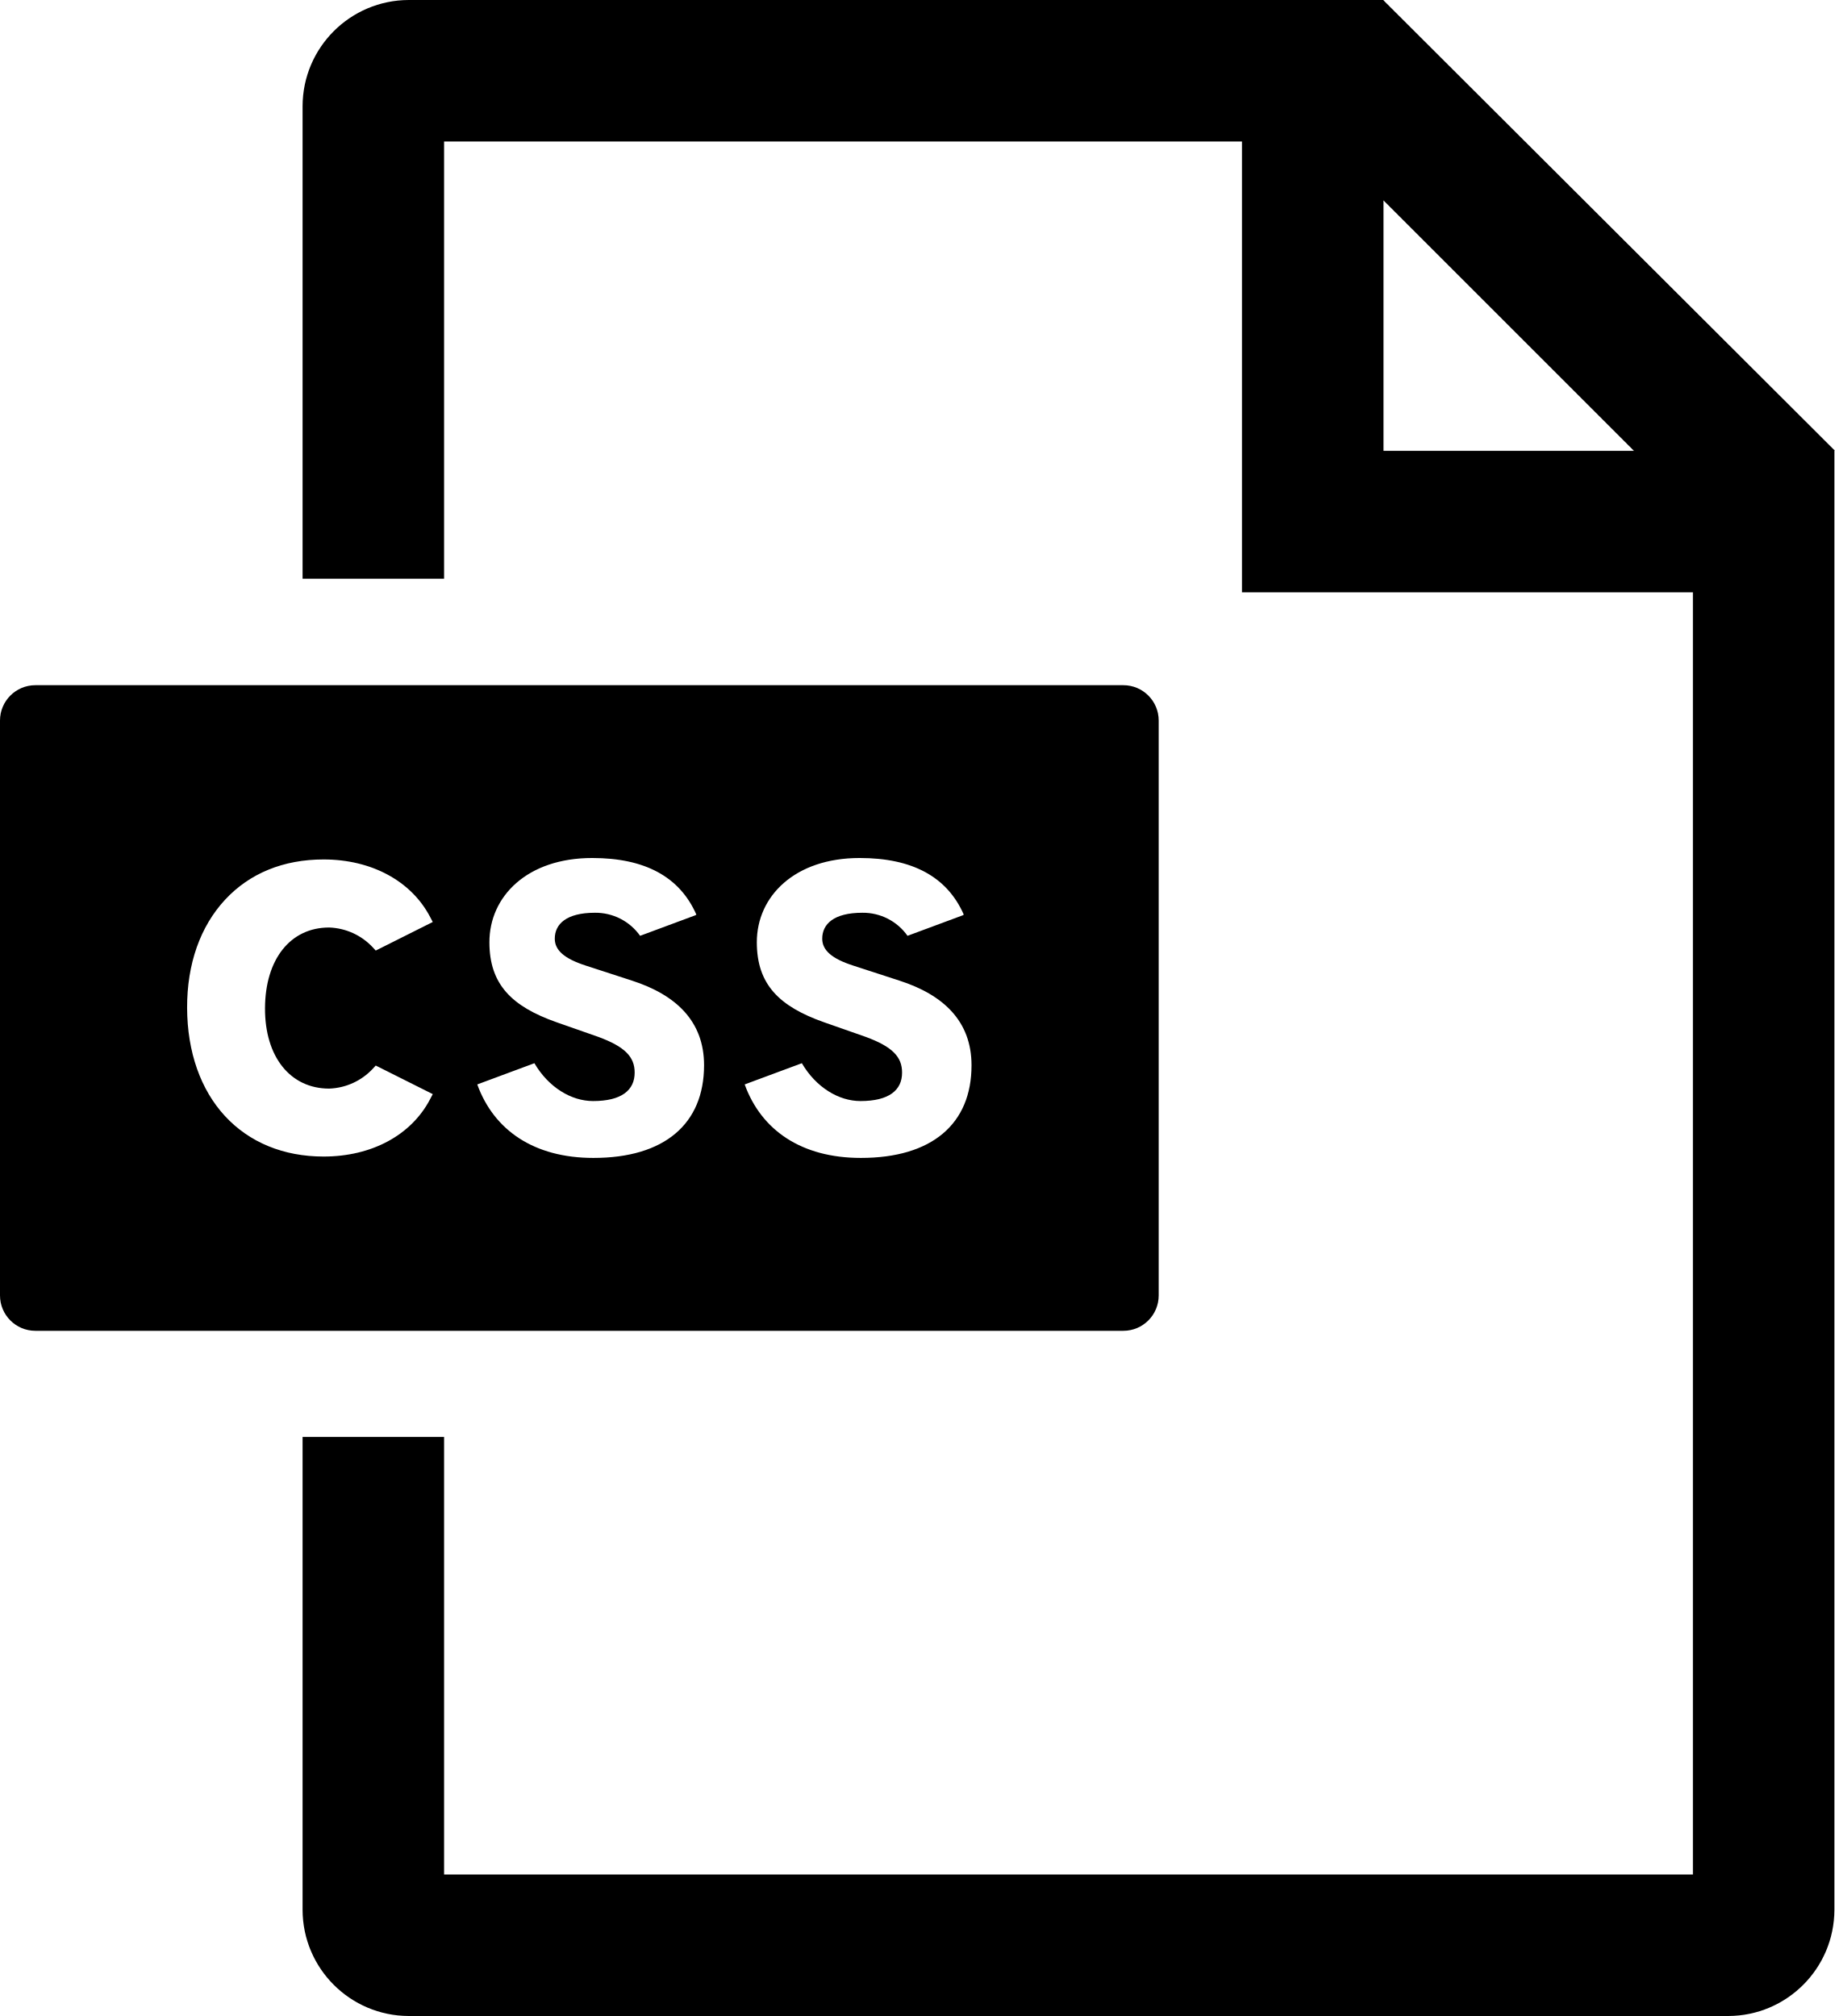
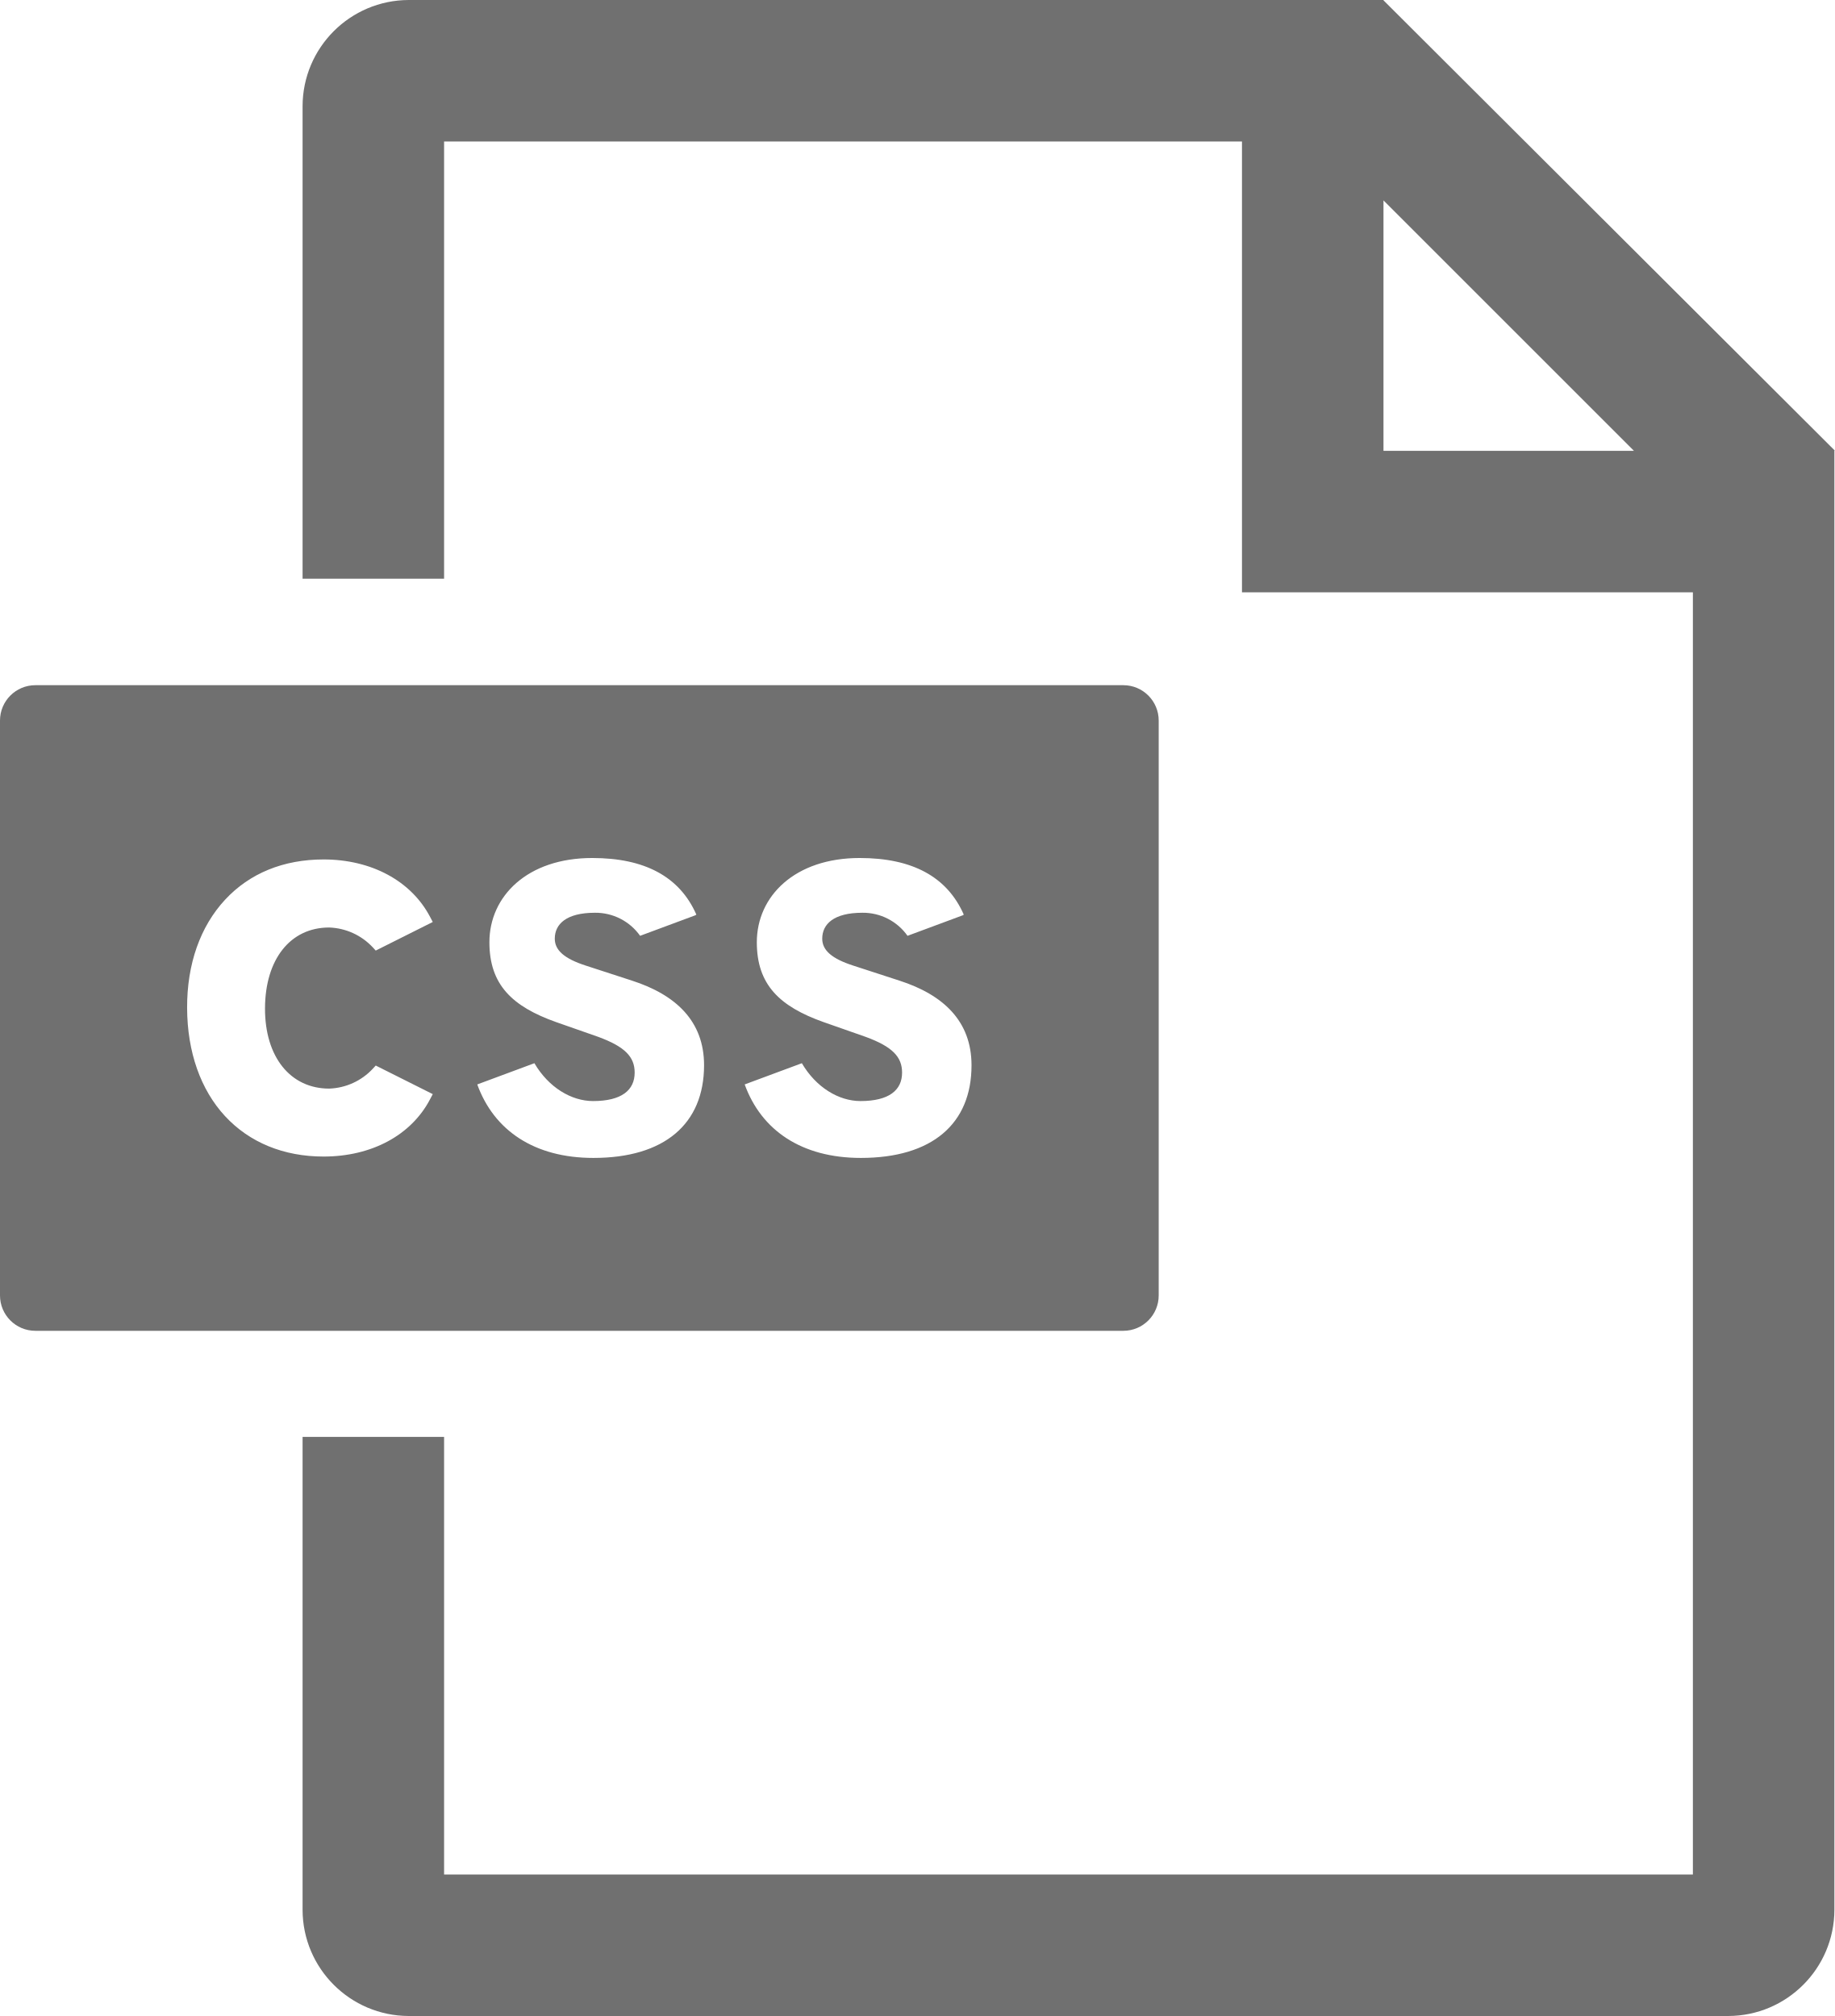
- <svg xmlns="http://www.w3.org/2000/svg" viewBox="0 0 518.63 570">
+ <svg xmlns="http://www.w3.org/2000/svg" id="レイヤー_1" data-name="レイヤー 1" viewBox="0 0 518.62 570">
+   <defs>
+     <style>.cls-1{fill:#707070;}</style>
+   </defs>
  <g id="レイヤー_2" data-name="レイヤー 2">
    <g id="contents">
-       <path d="M391.07.09V0H115.53a30.09,30.09,0,0,0-30,30V163.63h40V40H351.07V167.47H478.53V530h-353V406.27h-40V540a30.09,30.09,0,0,0,30,30h373a30.09,30.09,0,0,0,30-30V127.47l.09-.1Zm0,127.38V56.66l70.8,70.81Z" />
-       <path d="M317.53,193.73H10a10,10,0,0,0-10,10V366.27a10,10,0,0,0,10,10H317.53a10,10,0,0,0,10-10V203.73A10,10,0,0,0,317.53,193.73ZM93.05,307.79a17.71,17.71,0,0,0,12.35-5.64l.81-.88,16.12,8.08-.76,1.44C116.24,321,105,327,91.47,327c-11.31,0-21-4-27.87-11.44S52.94,297.49,52.89,285s3.75-23.07,10.71-30.59S80.16,243,91.47,243c13.52,0,24.77,6.07,30.1,16.24l.76,1.44-16.12,8.08-.81-.88a17.71,17.71,0,0,0-12.35-5.64c-11,0-18.08,9-18.14,22.8S82.09,307.79,93.05,307.79Zm74.69,19.6c-16.75,0-28.13-7.8-32.83-20.78l16.15-6c4,6.84,10.44,10.7,16.58,10.7,8.09,0,11.76-3.09,11.76-8.05,0-4.43-2.73-7.32-10.29-10.1L157.24,289c-12.5-4.43-18.9-10.62-18.9-22.59,0-13,10.71-23.83,29.09-23.82,14.81,0,24.68,5.26,29.41,16l-.27.19-15.63,5.81a15.44,15.44,0,0,0-12.78-6.52c-8.08,0-11.34,3.21-11.34,7.33,0,3.3,2.73,5.67,8.82,7.63l13,4.23c12.4,4,20.38,11.45,20.38,23.93C199,317.8,187.8,327.39,167.74,327.39Zm75.6,0c-16.75,0-28.13-7.8-32.84-20.78l16.16-6c4,6.84,10.43,10.7,16.57,10.7,8.09,0,11.77-3.09,11.76-8.05,0-4.43-2.72-7.32-10.29-10.1L232.84,289c-12.5-4.43-18.91-10.62-18.91-22.59,0-13,10.72-23.83,29.09-23.82,14.81,0,24.68,5.26,29.41,16l-.26.19-15.64,5.81a15.41,15.41,0,0,0-12.77-6.52c-8.09,0-11.34,3.21-11.34,7.33,0,3.3,2.73,5.67,8.82,7.63l13,4.23c12.4,4,20.38,11.45,20.38,23.93C274.64,317.8,263.4,327.39,243.34,327.39Z" />
+       <path class="cls-1" d="M391.07.09V0H115.53a30.09,30.09,0,0,0-30,30V163.63h40V40H351.07V167.47H478.53V530h-353V406.27h-40V540a30.09,30.09,0,0,0,30,30h373a30.09,30.09,0,0,0,30-30V127.47l.09-.1Zm0,127.38V56.66l70.8,70.81Z" transform="translate(0 0)" />
+       <path class="cls-1" d="M317.53,193.73H10a10,10,0,0,0-10,10V366.27a10,10,0,0,0,10,10H317.53a10,10,0,0,0,10-10V203.73A10,10,0,0,0,317.53,193.73ZM93.05,307.79a17.67,17.67,0,0,0,12.35-5.64l.81-.88,16.12,8.08-.76,1.44C116.24,321,105,327,91.47,327c-11.31,0-21-4-27.87-11.44S52.94,297.49,52.89,285s3.75-23.07,10.71-30.59S80.16,243,91.47,243c13.52,0,24.77,6.07,30.1,16.24l.76,1.44-16.12,8.08-.81-.88a17.67,17.67,0,0,0-12.35-5.64c-11,0-18.08,9-18.14,22.8S82.09,307.79,93.05,307.79Zm74.69,19.6c-16.75,0-28.13-7.8-32.83-20.78l16.15-6c4,6.84,10.44,10.7,16.58,10.7,8.09,0,11.76-3.09,11.76-8.05,0-4.43-2.73-7.32-10.29-10.1L157.24,289c-12.5-4.43-18.9-10.62-18.9-22.59,0-13,10.71-23.83,29.09-23.82,14.81,0,24.68,5.26,29.41,16l-.27.19-15.63,5.81a15.44,15.44,0,0,0-12.78-6.52c-8.08,0-11.34,3.21-11.34,7.33,0,3.3,2.73,5.67,8.82,7.63l13,4.23c12.4,4,20.38,11.45,20.38,23.93C199,317.8,187.8,327.39,167.74,327.39Zm75.6,0c-16.75,0-28.13-7.8-32.84-20.78l16.16-6c4,6.84,10.43,10.7,16.57,10.7,8.09,0,11.77-3.09,11.76-8.05,0-4.43-2.72-7.32-10.29-10.1L232.84,289c-12.5-4.43-18.91-10.62-18.91-22.59,0-13,10.72-23.83,29.09-23.82,14.81,0,24.68,5.26,29.41,16l-.26.19-15.64,5.81a15.41,15.41,0,0,0-12.77-6.52c-8.09,0-11.34,3.21-11.34,7.33,0,3.3,2.73,5.67,8.82,7.63l13,4.23c12.4,4,20.38,11.45,20.38,23.93C274.64,317.8,263.4,327.39,243.34,327.39Z" transform="translate(0 0)" />
    </g>
  </g>
</svg>
